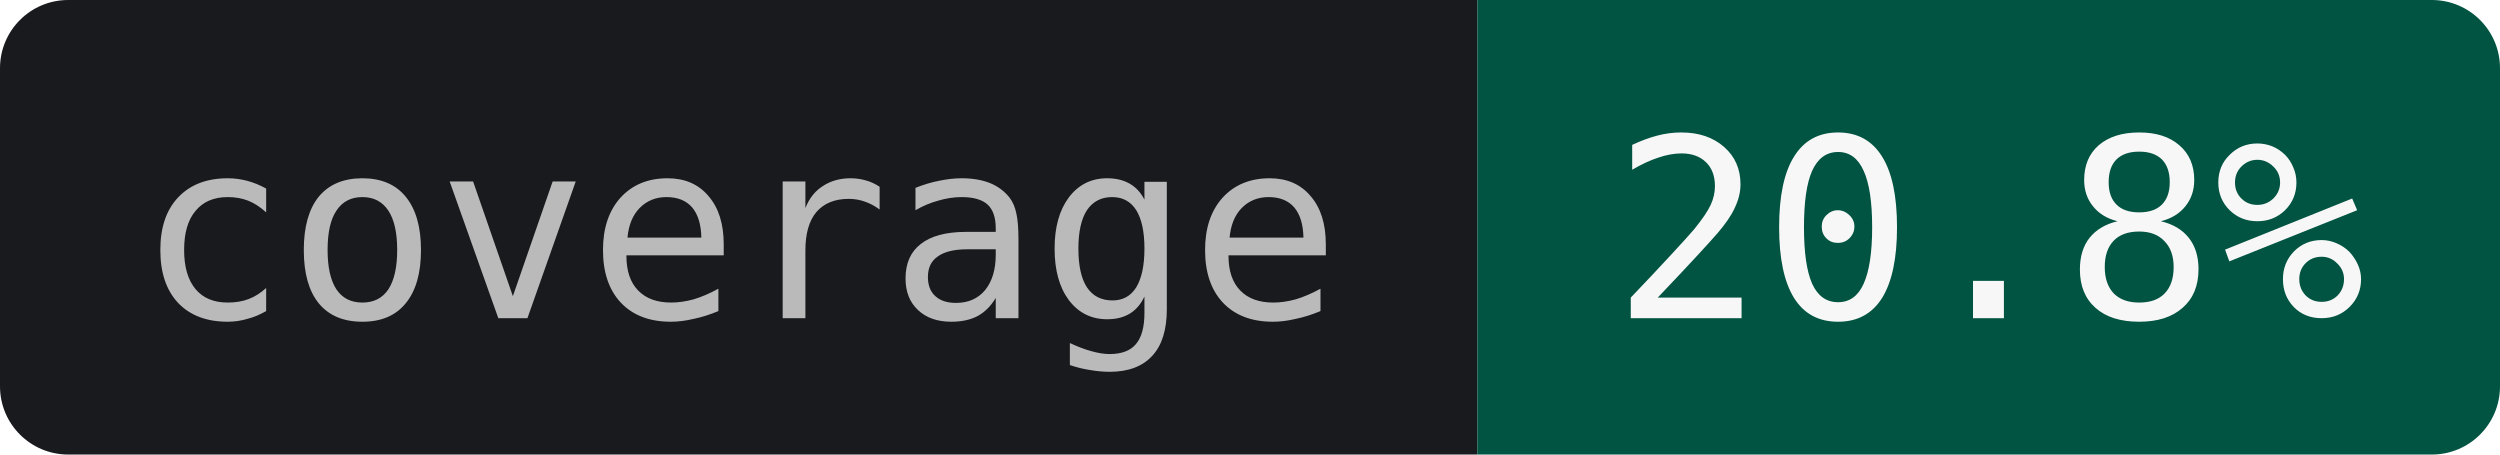
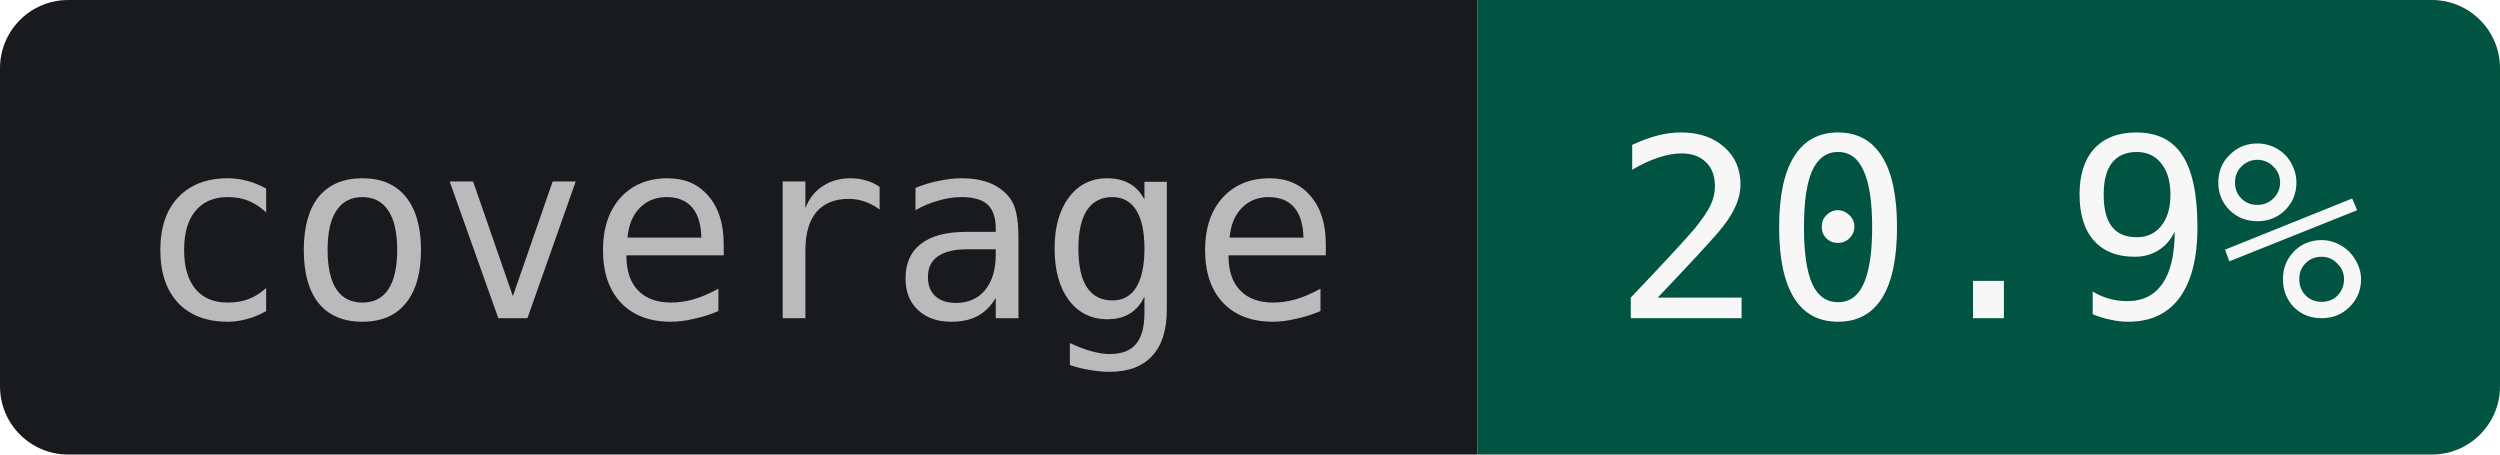
- <svg xmlns="http://www.w3.org/2000/svg" width="110" height="20" role="img" aria-label="coverage: 20.8%">
+ <svg xmlns="http://www.w3.org/2000/svg" width="110" height="20" role="img" aria-label="coverage: 20.9%">
  <clipPath id="r">
    <rect width="110" height="20" rx="3" />
  </clipPath>
  <g clip-path="url(#r)">
    <rect width="65" height="20" fill="#181A1D" />
    <rect x="65" width="45" height="20" fill="#005441" />
  </g>
  <g text-anchor="middle" font-family="JetBrains Mono,IBM Plex Mono,SFMono-Regular,Menlo,Consolas,monospace" font-size="11">
    <text x="32.5" y="14" fill="#BABABB">coverage</text>
-     <text x="87.5" y="14" fill="#F7F7F7">20.8%</text>
+     <text x="87.5" y="14" fill="#F7F7F7">20.9%</text>
  </g>
</svg>
